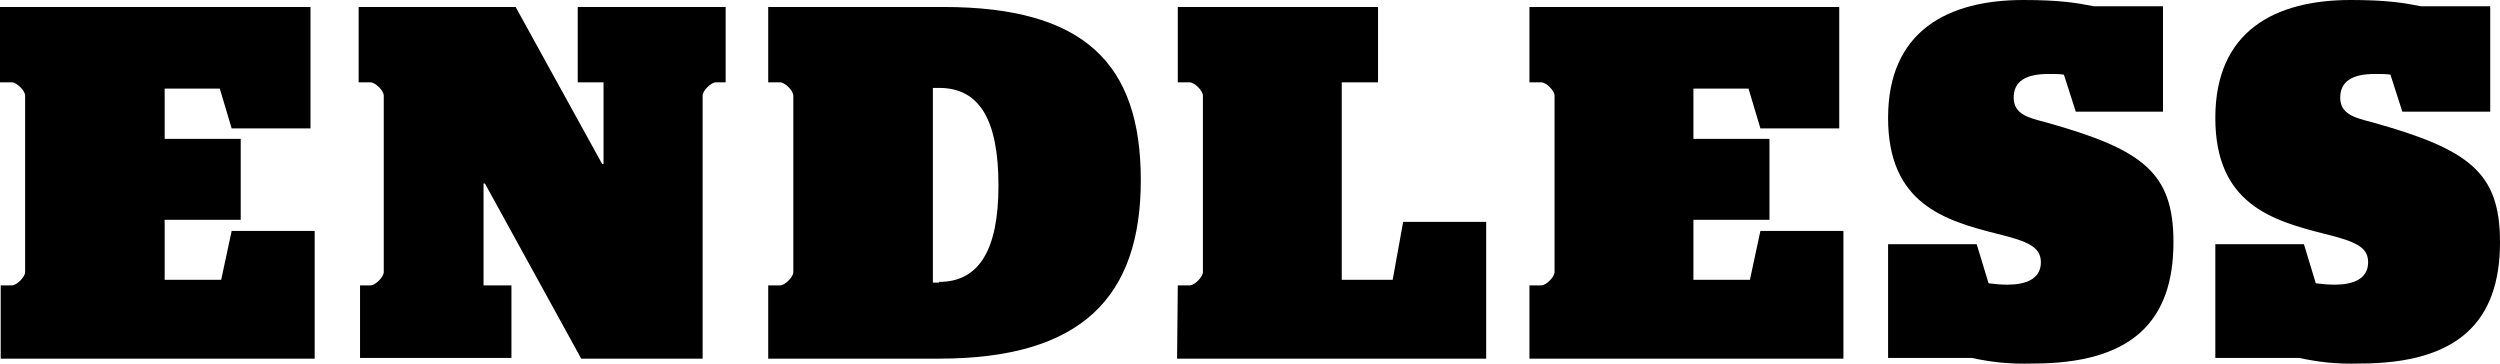
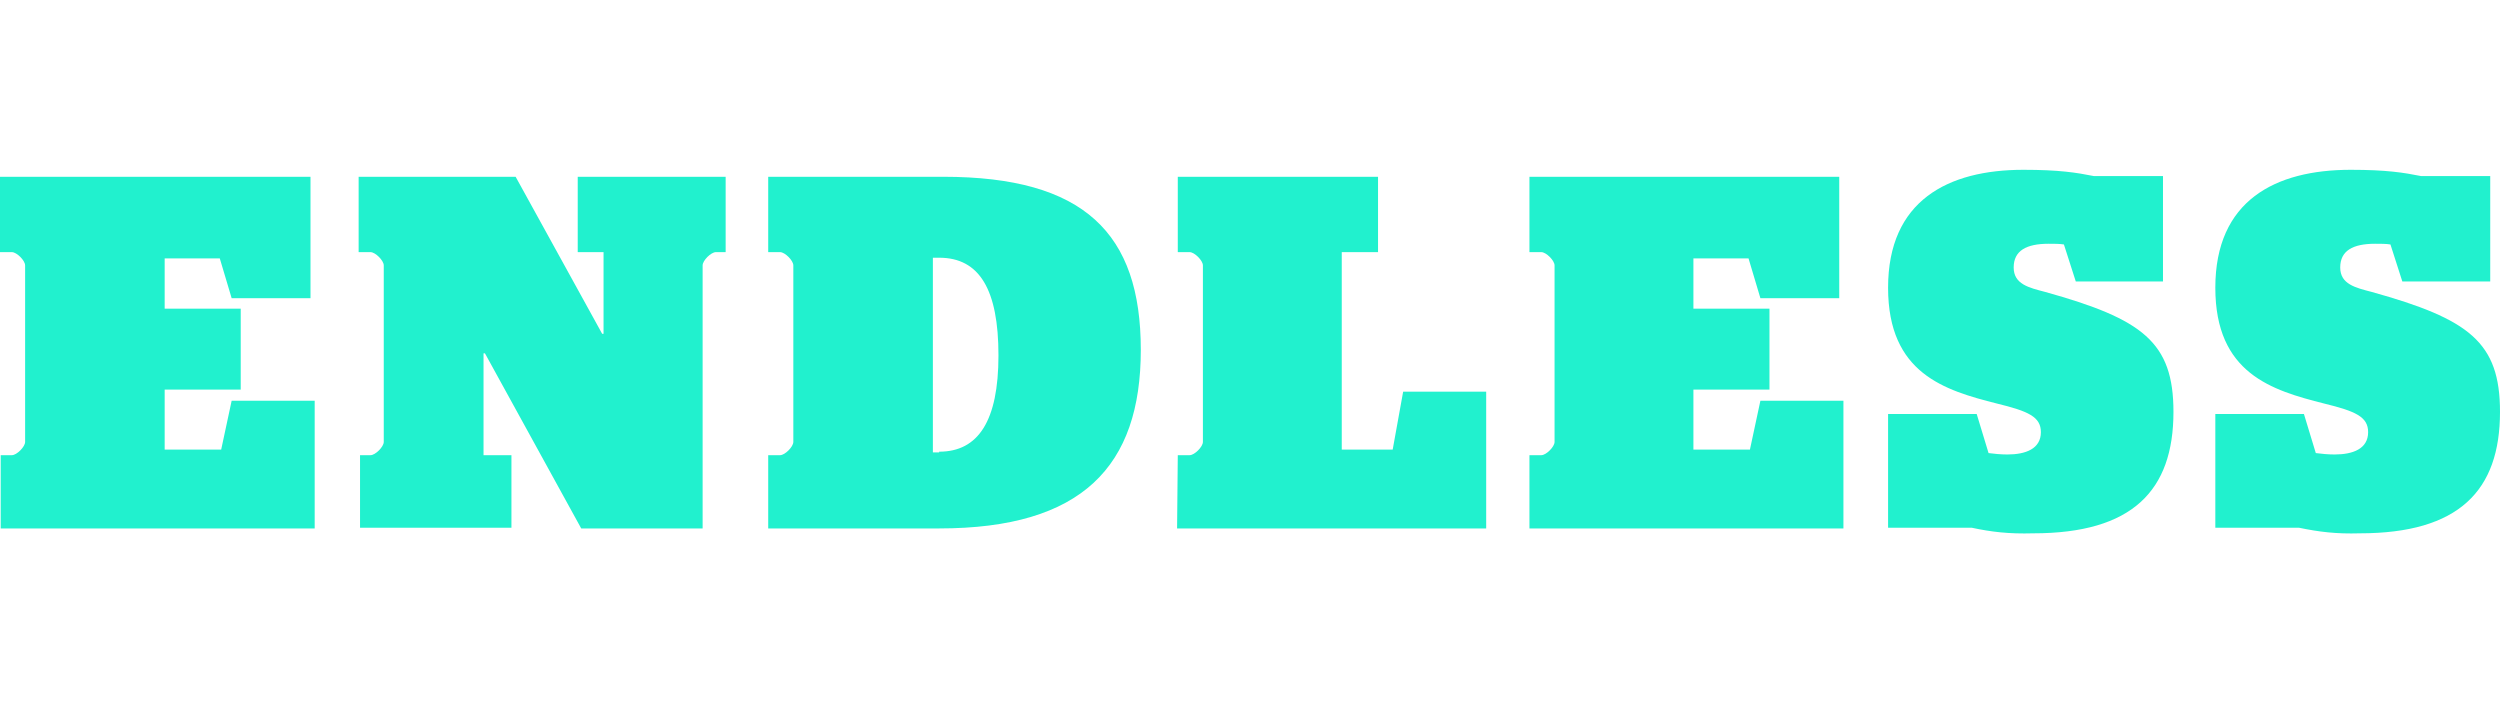
- <svg xmlns="http://www.w3.org/2000/svg" version="1.1" id="Layer_1" x="0px" y="0px" viewBox="0 0 358.3 52.1" style="enable-background:new 0 0 358.3 52.1;" xml:space="preserve">
+ <svg xmlns="http://www.w3.org/2000/svg" fill="#21f1ce" width="128" height="36" version="1.1" id="Layer_1" x="0px" y="0px" viewBox="0 0 358.3 52.1" style="enable-background:new 0 0 358.3 52.1;" xml:space="preserve">
  <style type="text/css">
	.st0{enable-background:new    ;}
</style>
  <g class="st0">
    <path d="M0,40.9h1.7c0.7,0,1.9-1.2,1.9-1.9V13.7c0-0.7-1.2-1.9-1.9-1.9H0V1h44.5v17.4H33.2l-1.7-5.7h-7.9v7.2h10.9v11.6H23.6v8.6   h8.1l1.5-7h11.9v18.3h-45V40.9H0z" />
    <path d="M51.4,40.9h1.7c0.7,0,1.9-1.2,1.9-1.9V13.7c0-0.7-1.2-1.9-1.9-1.9h-1.7V1h22.5l12.4,22.5h0.2V11.8h-3.7V1H104v10.8h-1.4   c-0.7,0-1.9,1.2-1.9,1.9v37.7H83.3L69.5,26.3h-0.2v14.6h4v10.4H51.6V40.9H51.4z" />
    <path d="M110.1,40.9h1.7c0.7,0,1.9-1.2,1.9-1.9V13.7c0-0.7-1.2-1.9-1.9-1.9h-1.7V1h25.1c20.2,0,28.3,8.1,28.3,24.8   c0,16.7-8.4,25.6-28.9,25.6h-24.5V40.9z M134.6,40.4c5.6,0,8.5-4.4,8.5-13.8s-2.7-14-8.5-14h-0.9v27.9h0.9V40.4z" />
    <path d="M168.8,40.9h1.7c0.7,0,1.9-1.2,1.9-1.9V13.7c0-0.7-1.2-1.9-1.9-1.9h-1.7V1h28.7v10.8h-5.2v28.3h7.3l1.5-8.3H213v19.6h-44.3   L168.8,40.9L168.8,40.9z" />
    <path d="M219.2,40.9h1.7c0.7,0,1.9-1.2,1.9-1.9V13.7c0-0.7-1.2-1.9-1.9-1.9h-1.7V1h44.4v17.4h-11.3l-1.7-5.7h-7.9v7.2h10.9v11.6   h-10.9v8.6h8.1l1.5-7h11.9v18.3h-45V40.9z" />
    <path d="M282.6,51.3h-12V35h12.7l1.7,5.6c0.8,0.1,1.7,0.2,2.7,0.2c2.6,0,4.8-0.8,4.8-3.2c0-2.2-1.8-3-6.3-4.1   c-7.5-1.9-15.6-4.3-15.6-16.6C270.6,4.4,279.2,0,290,0c5.1,0,7.6,0.4,10.1,0.9h9.9V16h-12.5l-1.7-5.3c-0.6-0.1-1.4-0.1-2.2-0.1   c-3.2,0-5,1-5,3.4s2.2,2.9,4.5,3.5c14,3.9,18.4,7.2,18.4,17.2c0,11.3-5.9,17.4-20.1,17.4C287.9,52.2,285.4,51.9,282.6,51.3z" />
    <path d="M329.5,51.3h-12V35h12.7l1.7,5.6c0.8,0.1,1.7,0.2,2.7,0.2c2.6,0,4.8-0.8,4.8-3.2c0-2.2-1.8-3-6.3-4.1   c-7.5-1.9-15.6-4.3-15.6-16.6c0-12.5,8.6-16.9,19.4-16.9c5.1,0,7.6,0.4,10.1,0.9h9.9V16h-12.6l-1.7-5.3c-0.6-0.1-1.4-0.1-2.2-0.1   c-3.2,0-5,1-5,3.4s2.2,2.9,4.5,3.5c14,3.9,18.4,7.2,18.4,17.2c0,11.3-5.9,17.4-20.1,17.4C334.8,52.2,332.4,51.9,329.5,51.3z" />
  </g>
</svg>
